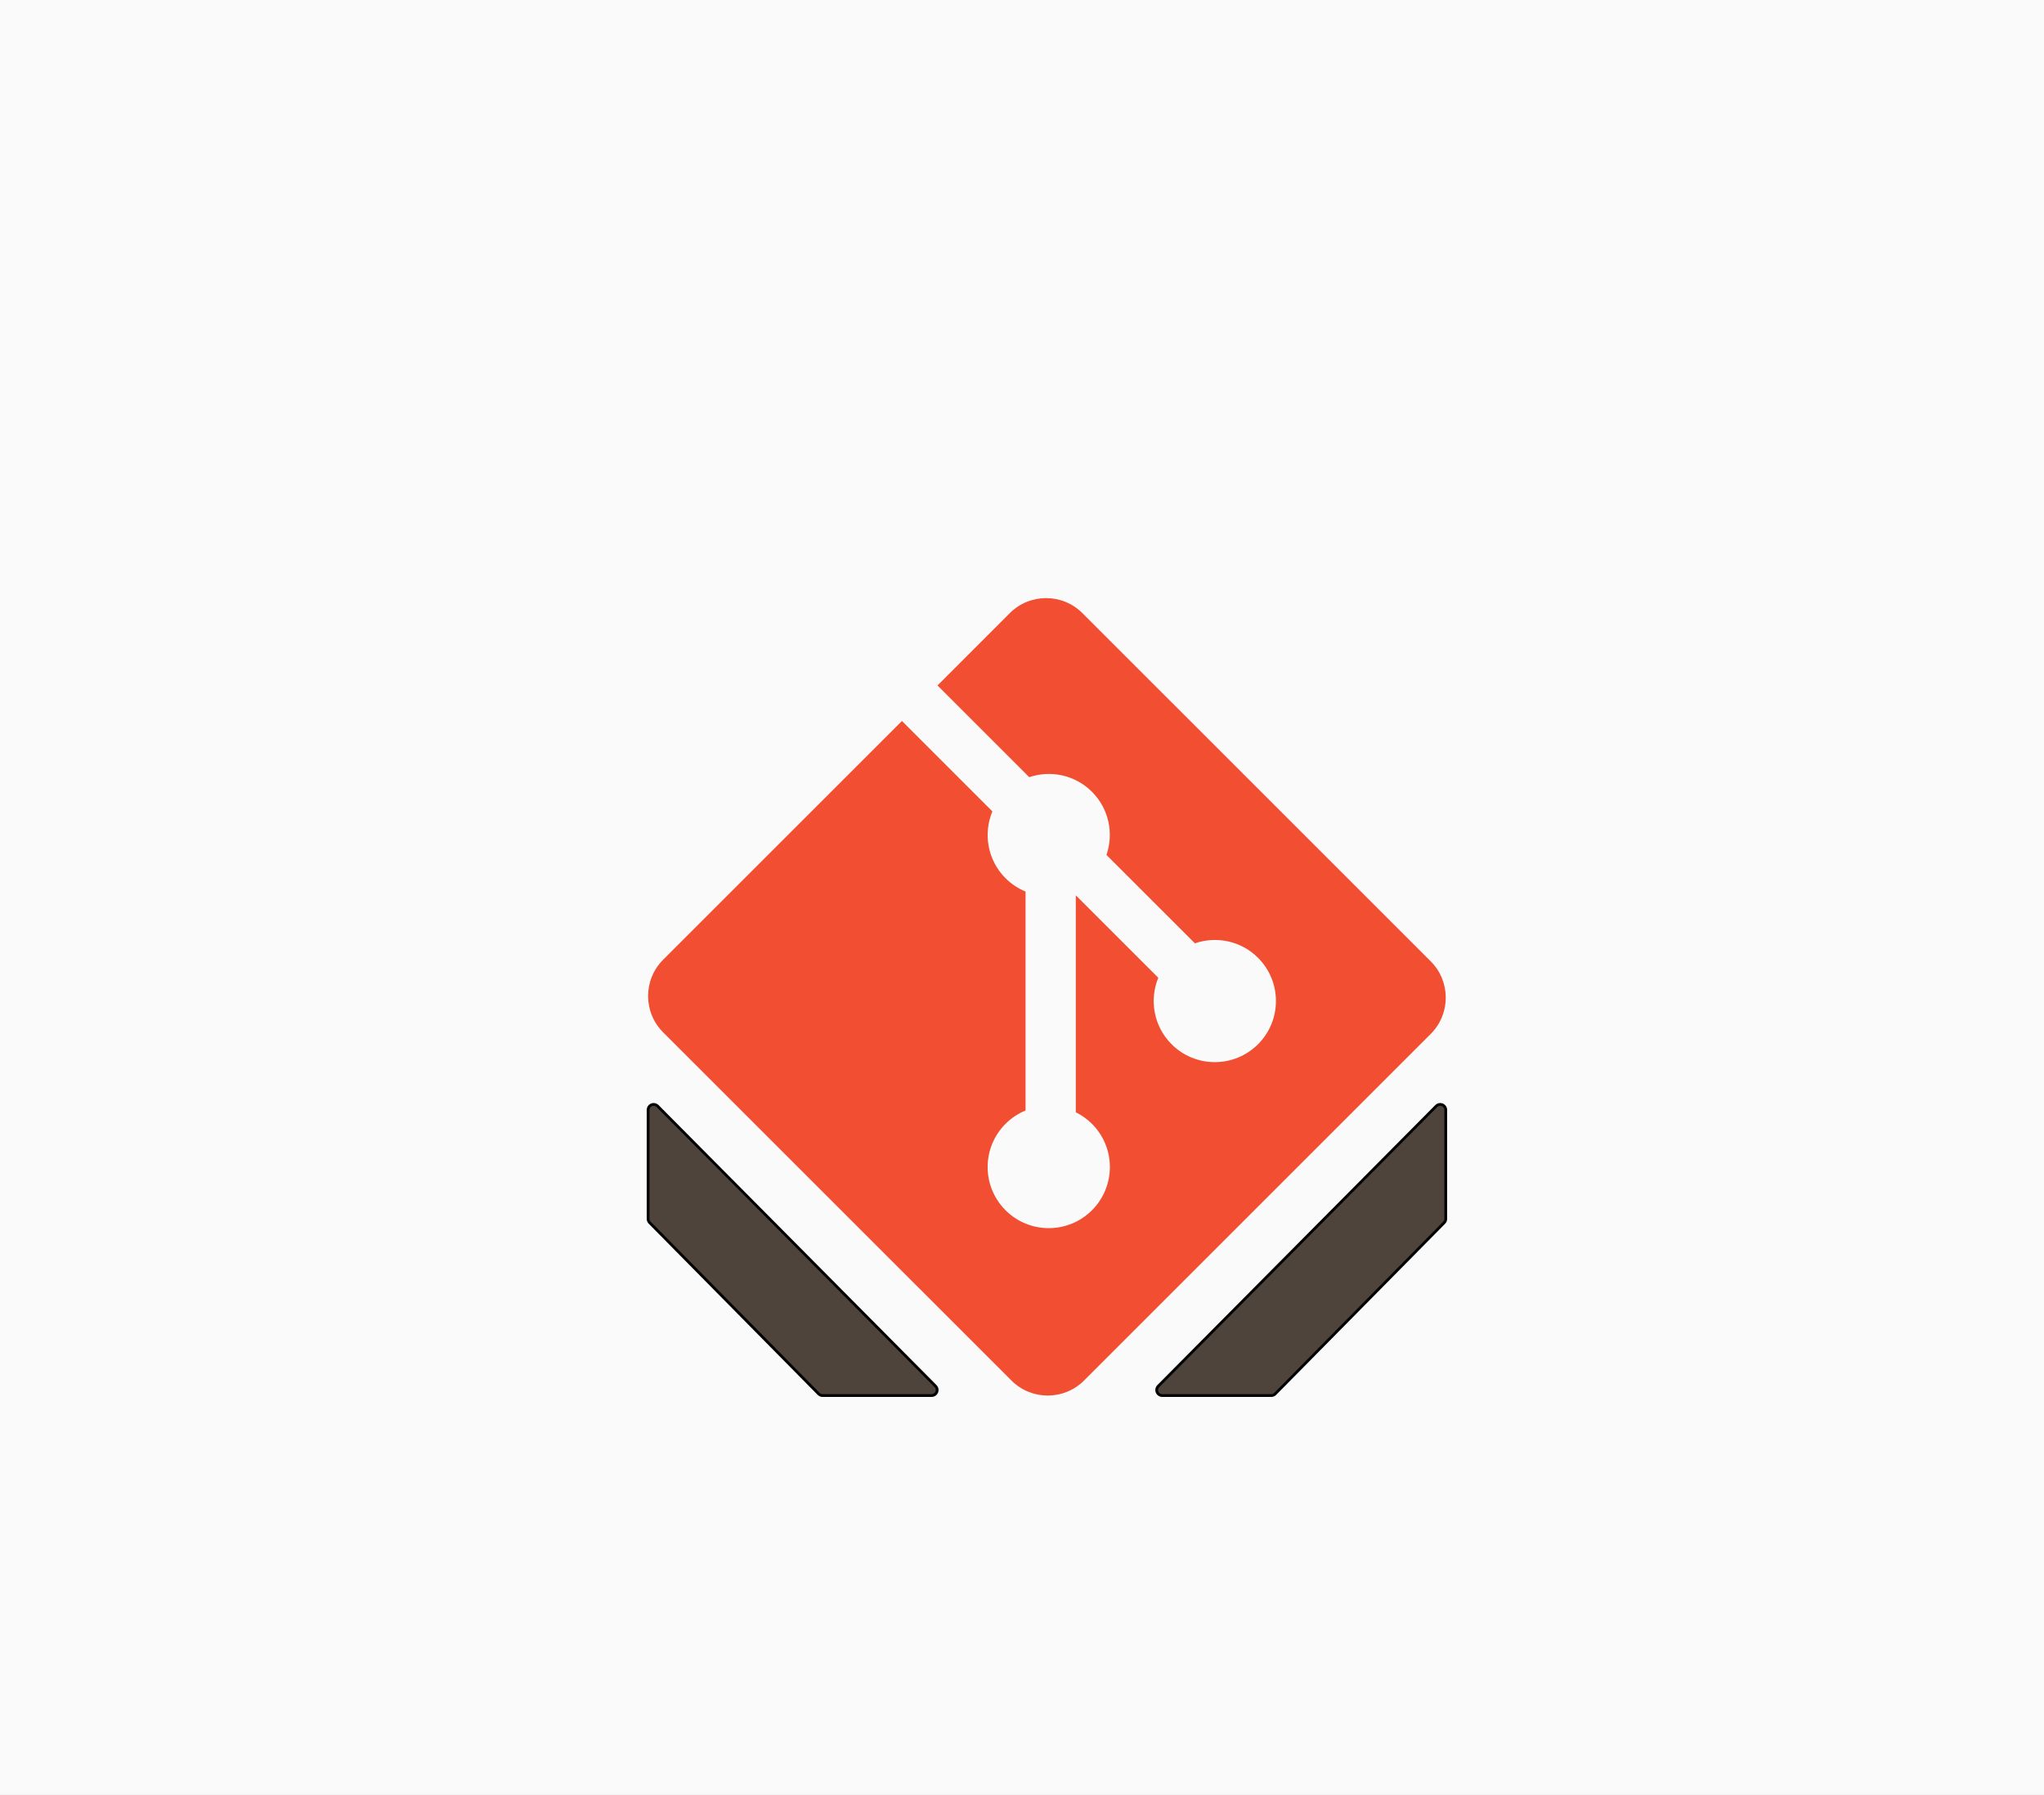
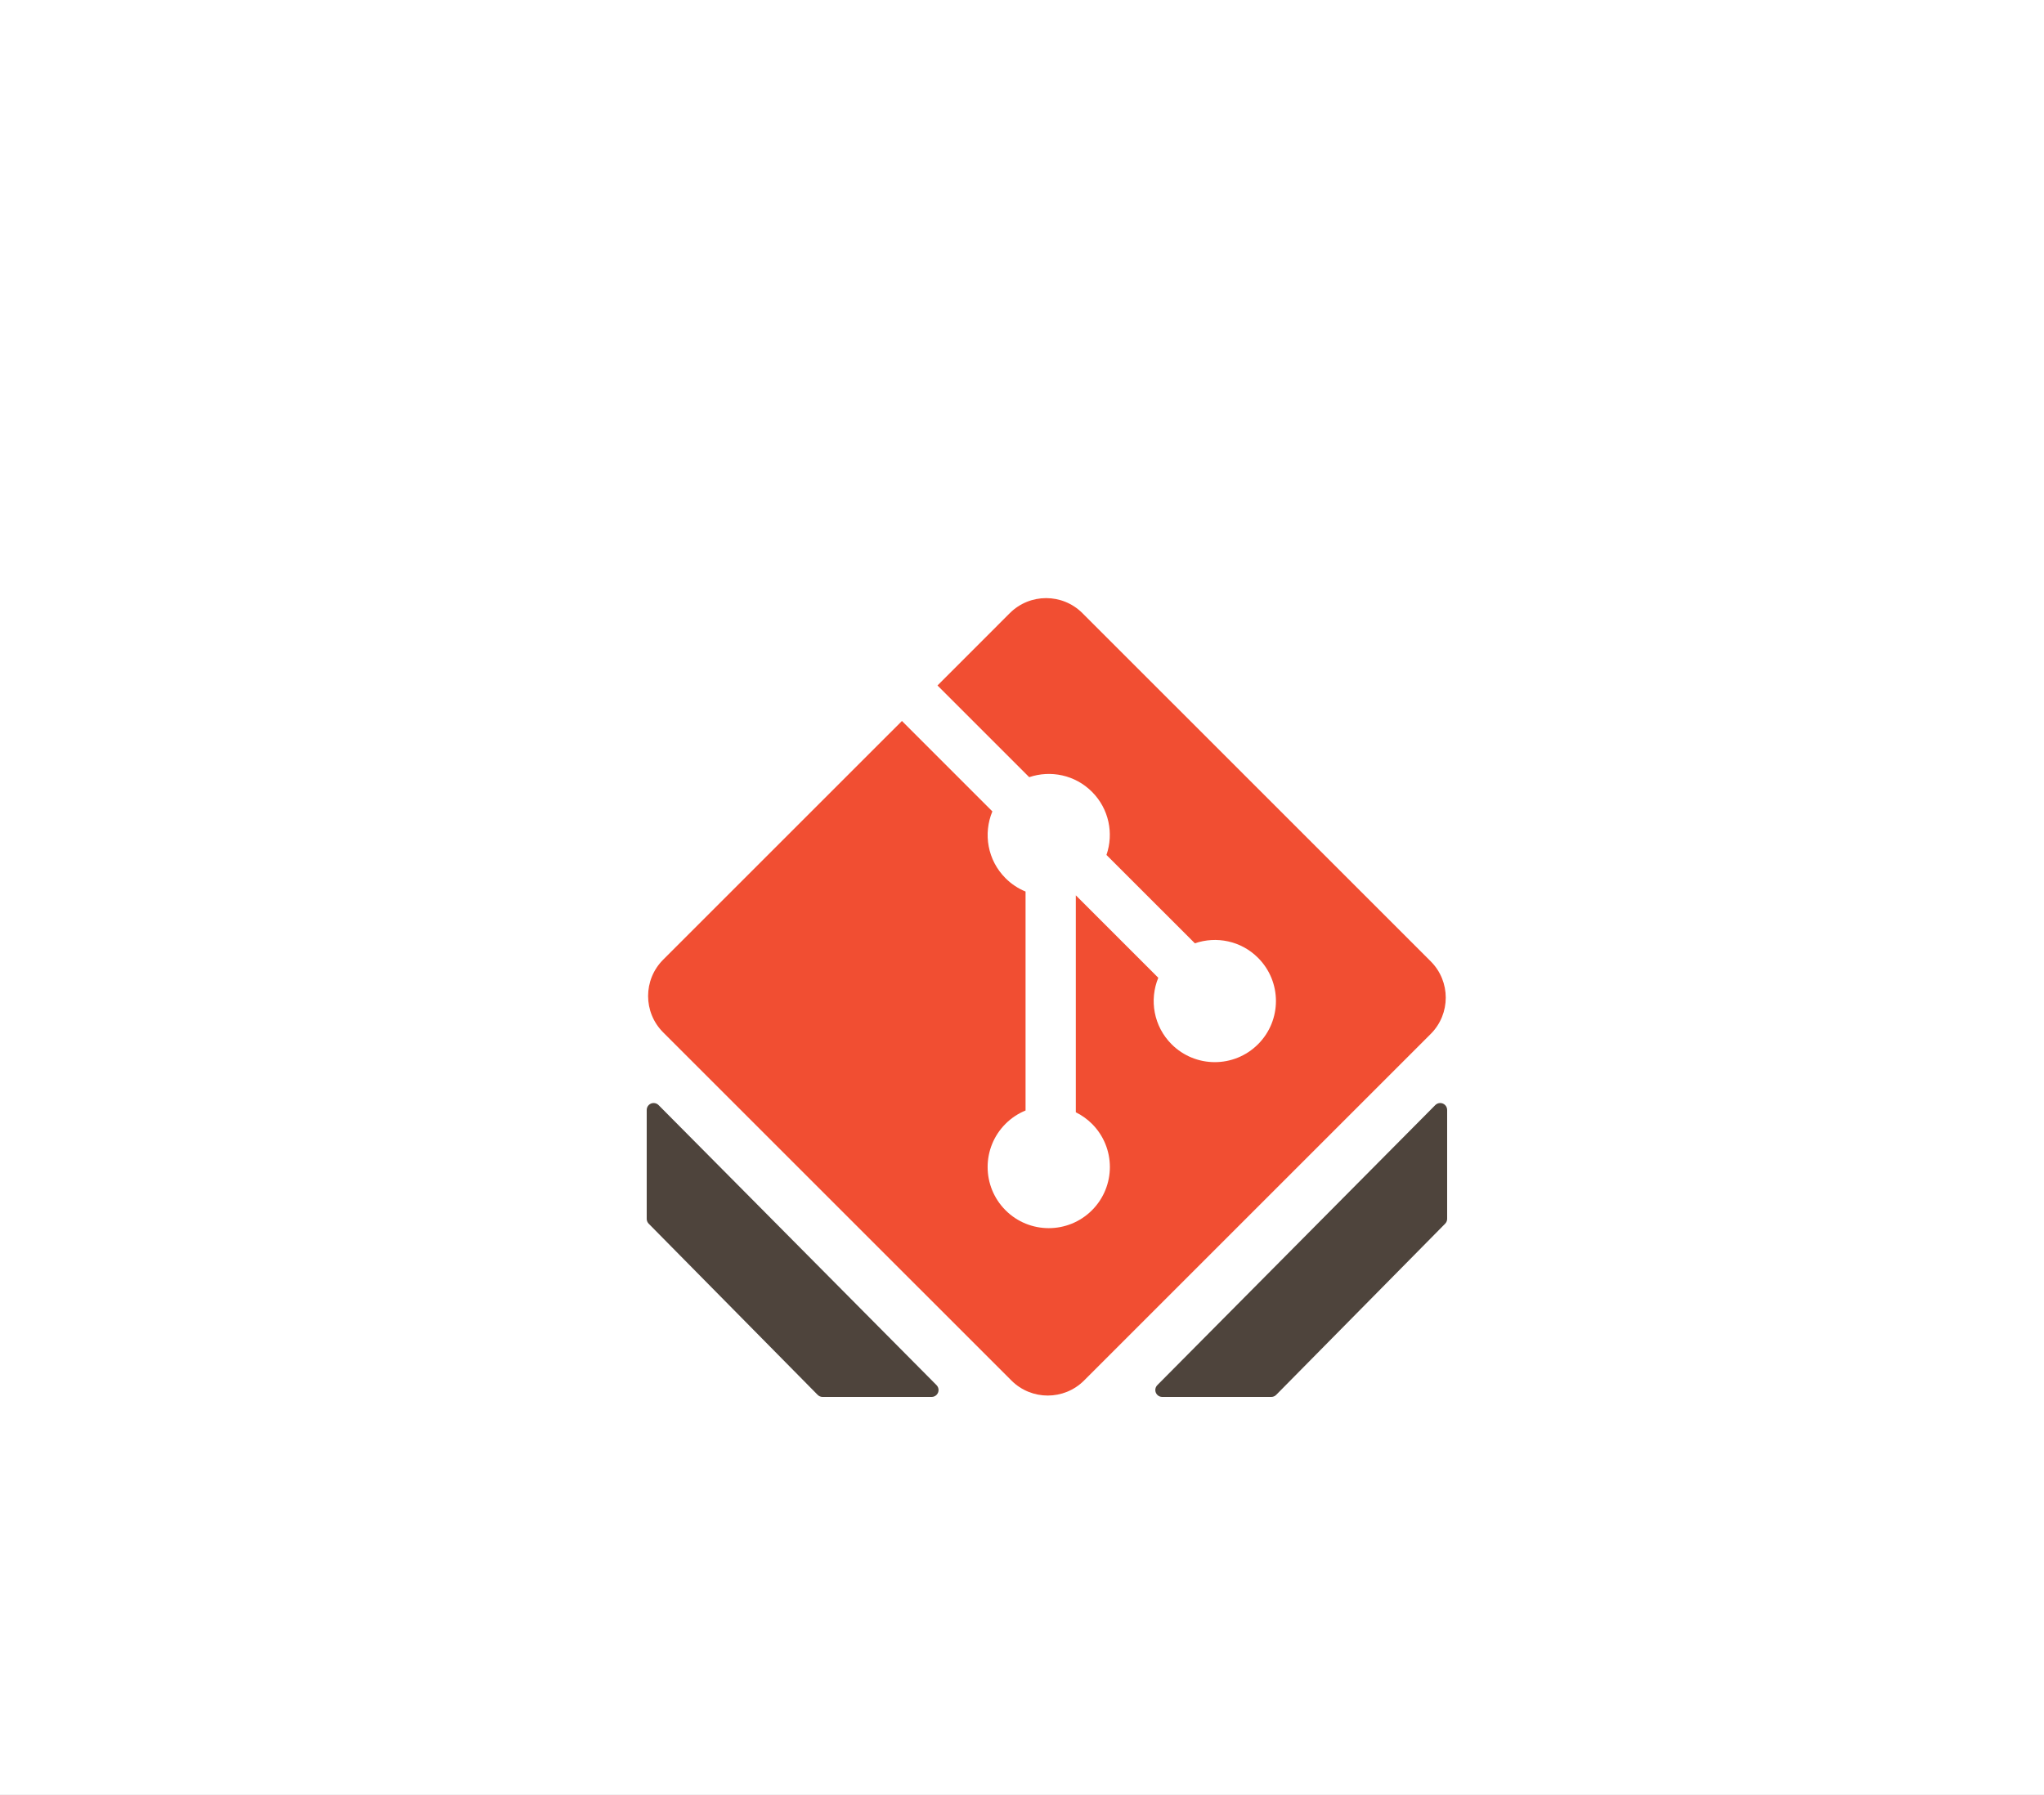
<svg xmlns="http://www.w3.org/2000/svg" version="1.1" viewBox="2727 792 738 648" width="738pt" height="54pc">
  <defs />
  <g stroke="none" stroke-opacity="1" stroke-dasharray="none" fill="none" fill-opacity="1">
    <g>
-       <rect x="2727" y="792" width="738" height="648" fill="#fafafa" />
+       <rect x="2727" y="792" width="738" height="648" fill="#ffffff" />
      <path d="M 3243.566 1139.177 L 3117.823 1013.439 C 3110.585 1006.196 3098.84 1006.196 3091.592 1013.439 L 3065.484 1039.552 L 3098.605 1072.674 C 3106.303 1070.074 3115.13 1071.819 3121.264 1077.954 C 3127.434 1084.127 3129.164 1093.03 3126.497 1100.755 L 3158.421 1132.676 C 3166.147 1130.013 3175.053 1131.734 3181.224 1137.913 C 3189.843 1146.53 3189.843 1160.498 3181.224 1169.122 C 3172.599 1177.746 3158.633 1177.746 3150.004 1169.122 C 3143.522 1162.633 3141.918 1153.107 3145.205 1145.119 L 3115.43 1115.347 L 3115.43 1193.693 C 3117.529 1194.733 3119.513 1196.119 3121.264 1197.865 C 3129.883 1206.483 3129.883 1220.45 3121.264 1229.081 C 3112.644 1237.697 3098.669 1237.697 3090.056 1229.081 C 3081.437 1220.45 3081.437 1206.483 3090.056 1197.865 C 3092.186 1195.737 3094.653 1194.128 3097.285 1193.05 L 3097.285 1113.979 C 3094.653 1112.902 3092.192 1111.305 3090.056 1109.163 C 3083.528 1102.637 3081.957 1093.054 3085.305 1085.036 L 3052.653 1052.379 L 2966.431 1138.594 C 2959.19 1145.843 2959.19 1157.588 2966.431 1164.831 L 3092.18 1290.569 C 3099.419 1297.81 3111.161 1297.81 3118.411 1290.569 L 3243.566 1165.414 C 3250.811 1158.169 3250.811 1146.419 3243.566 1139.177 Z" fill="#f14e32" />
      <path d="M 2964.42 1191.446 L 3064.789 1292.591 C 3065.567 1293.375 3065.562 1294.642 3064.778 1295.42 C 3064.403 1295.791 3063.897 1296 3063.369 1296 L 3024.008 1296 C 3023.473 1296 3022.96 1295.786 3022.584 1295.405 L 2961.577 1233.584 C 2961.207 1233.21 2961 1232.705 2961 1232.179 L 2961 1192.855 C 2961 1191.75 2961.895 1190.855 2963 1190.855 C 2963.533 1190.855 2964.044 1191.068 2964.42 1191.446 Z" fill="#4e443c" />
-       <path d="M 2964.42 1191.446 L 3064.789 1292.591 C 3065.567 1293.375 3065.562 1294.642 3064.778 1295.42 C 3064.403 1295.791 3063.897 1296 3063.369 1296 L 3024.008 1296 C 3023.473 1296 3022.96 1295.786 3022.584 1295.405 L 2961.577 1233.584 C 2961.207 1233.21 2961 1232.705 2961 1232.179 L 2961 1192.855 C 2961 1191.75 2961.895 1190.855 2963 1190.855 C 2963.533 1190.855 2964.044 1191.068 2964.42 1191.446 Z" stroke="black" stroke-linecap="round" stroke-linejoin="round" stroke-width="1" />
+       <path d="M 2964.42 1191.446 L 3064.789 1292.591 C 3065.567 1293.375 3065.562 1294.642 3064.778 1295.42 C 3064.403 1295.791 3063.897 1296 3063.369 1296 L 3024.008 1296 C 3023.473 1296 3022.96 1295.786 3022.584 1295.405 L 2961.577 1233.584 C 2961.207 1233.21 2961 1232.705 2961 1232.179 L 2961 1192.855 C 2961 1191.75 2961.895 1190.855 2963 1190.855 C 2963.533 1190.855 2964.044 1191.068 2964.42 1191.446 Z" stroke="#4e443c" stroke-linecap="round" stroke-linejoin="round" stroke-width="1" />
      <path d="M 3245.58 1191.446 L 3145.211 1292.591 C 3144.433 1293.375 3144.438 1294.642 3145.222 1295.42 C 3145.597 1295.791 3146.103 1296 3146.631 1296 L 3185.992 1296 C 3186.527 1296 3187.04 1295.786 3187.416 1295.405 L 3248.423 1233.584 C 3248.793 1233.21 3249 1232.705 3249 1232.179 L 3249 1192.855 C 3249 1191.75 3248.105 1190.855 3247 1190.855 C 3246.467 1190.855 3245.956 1191.068 3245.58 1191.446 Z" fill="#4e443c" />
-       <path d="M 3245.58 1191.446 L 3145.211 1292.591 C 3144.433 1293.375 3144.438 1294.642 3145.222 1295.42 C 3145.597 1295.791 3146.103 1296 3146.631 1296 L 3185.992 1296 C 3186.527 1296 3187.04 1295.786 3187.416 1295.405 L 3248.423 1233.584 C 3248.793 1233.21 3249 1232.705 3249 1232.179 L 3249 1192.855 C 3249 1191.75 3248.105 1190.855 3247 1190.855 C 3246.467 1190.855 3245.956 1191.068 3245.58 1191.446 Z" stroke="black" stroke-linecap="round" stroke-linejoin="round" stroke-width="1" />
+       <path d="M 3245.58 1191.446 L 3145.211 1292.591 C 3144.433 1293.375 3144.438 1294.642 3145.222 1295.42 C 3145.597 1295.791 3146.103 1296 3146.631 1296 L 3185.992 1296 C 3186.527 1296 3187.04 1295.786 3187.416 1295.405 L 3248.423 1233.584 C 3248.793 1233.21 3249 1232.705 3249 1232.179 L 3249 1192.855 C 3249 1191.75 3248.105 1190.855 3247 1190.855 C 3246.467 1190.855 3245.956 1191.068 3245.58 1191.446 Z" stroke="#4e443c" stroke-linecap="round" stroke-linejoin="round" stroke-width="1" />
    </g>
  </g>
</svg>
